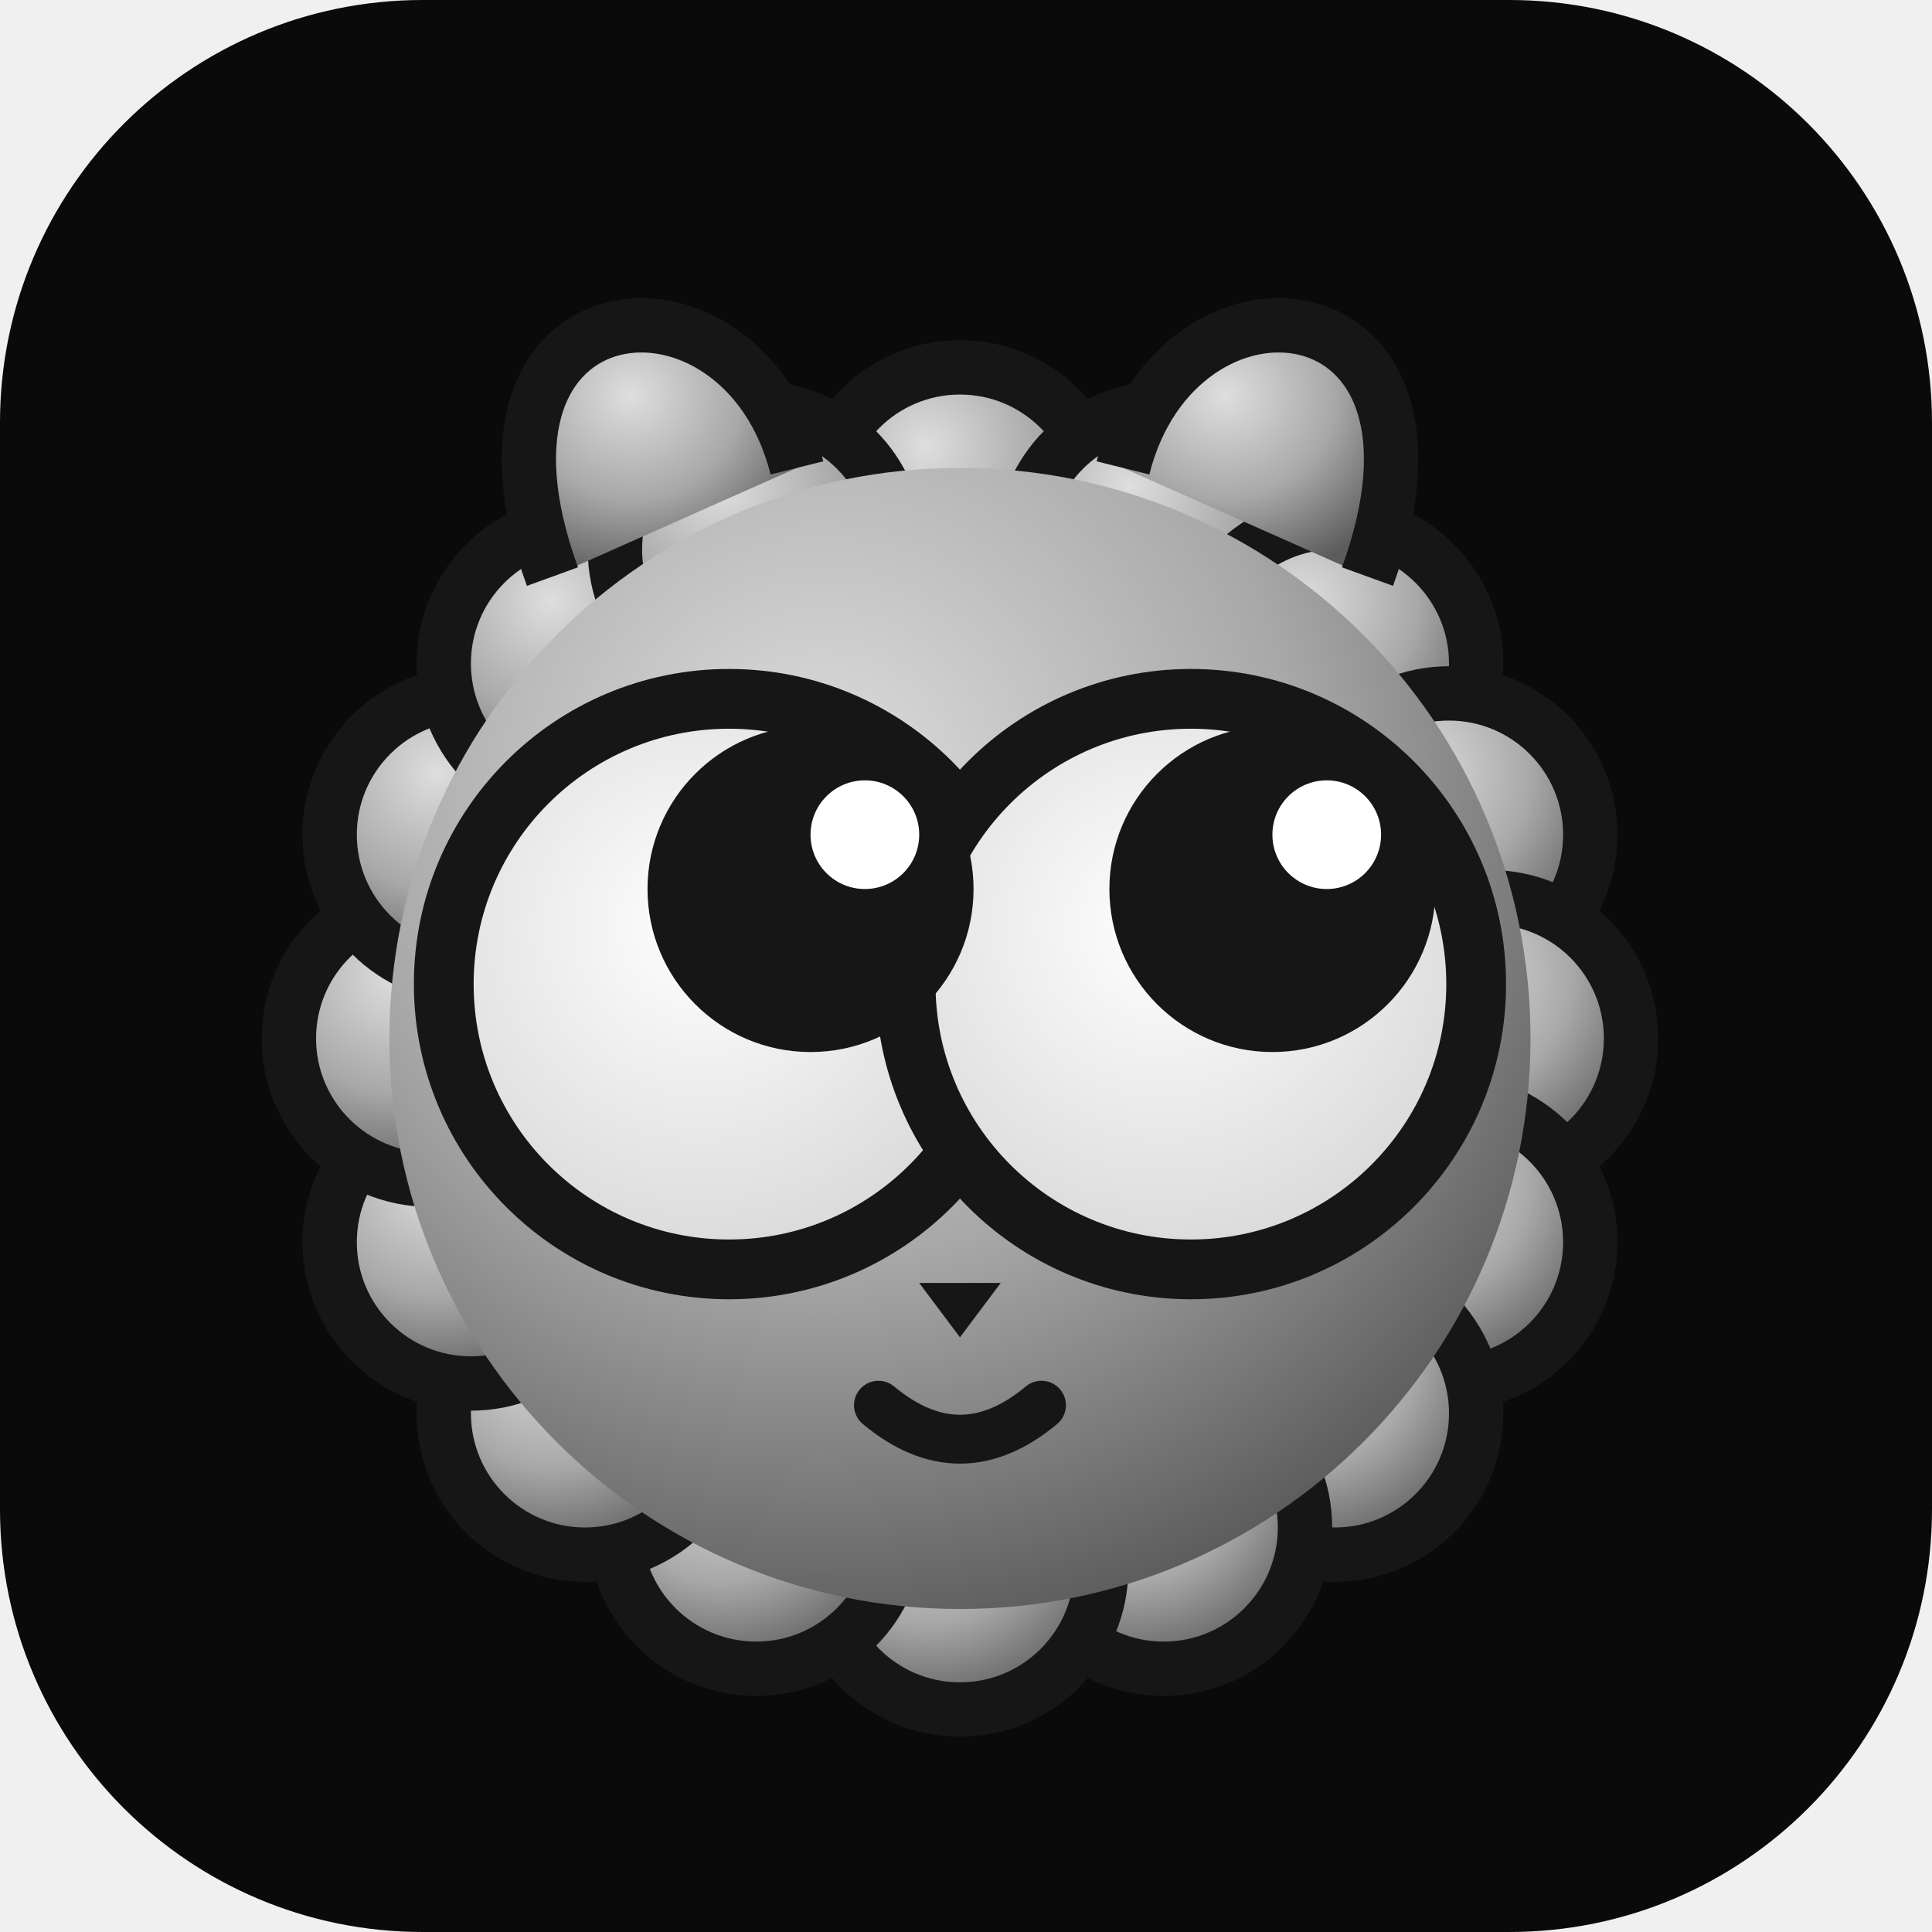
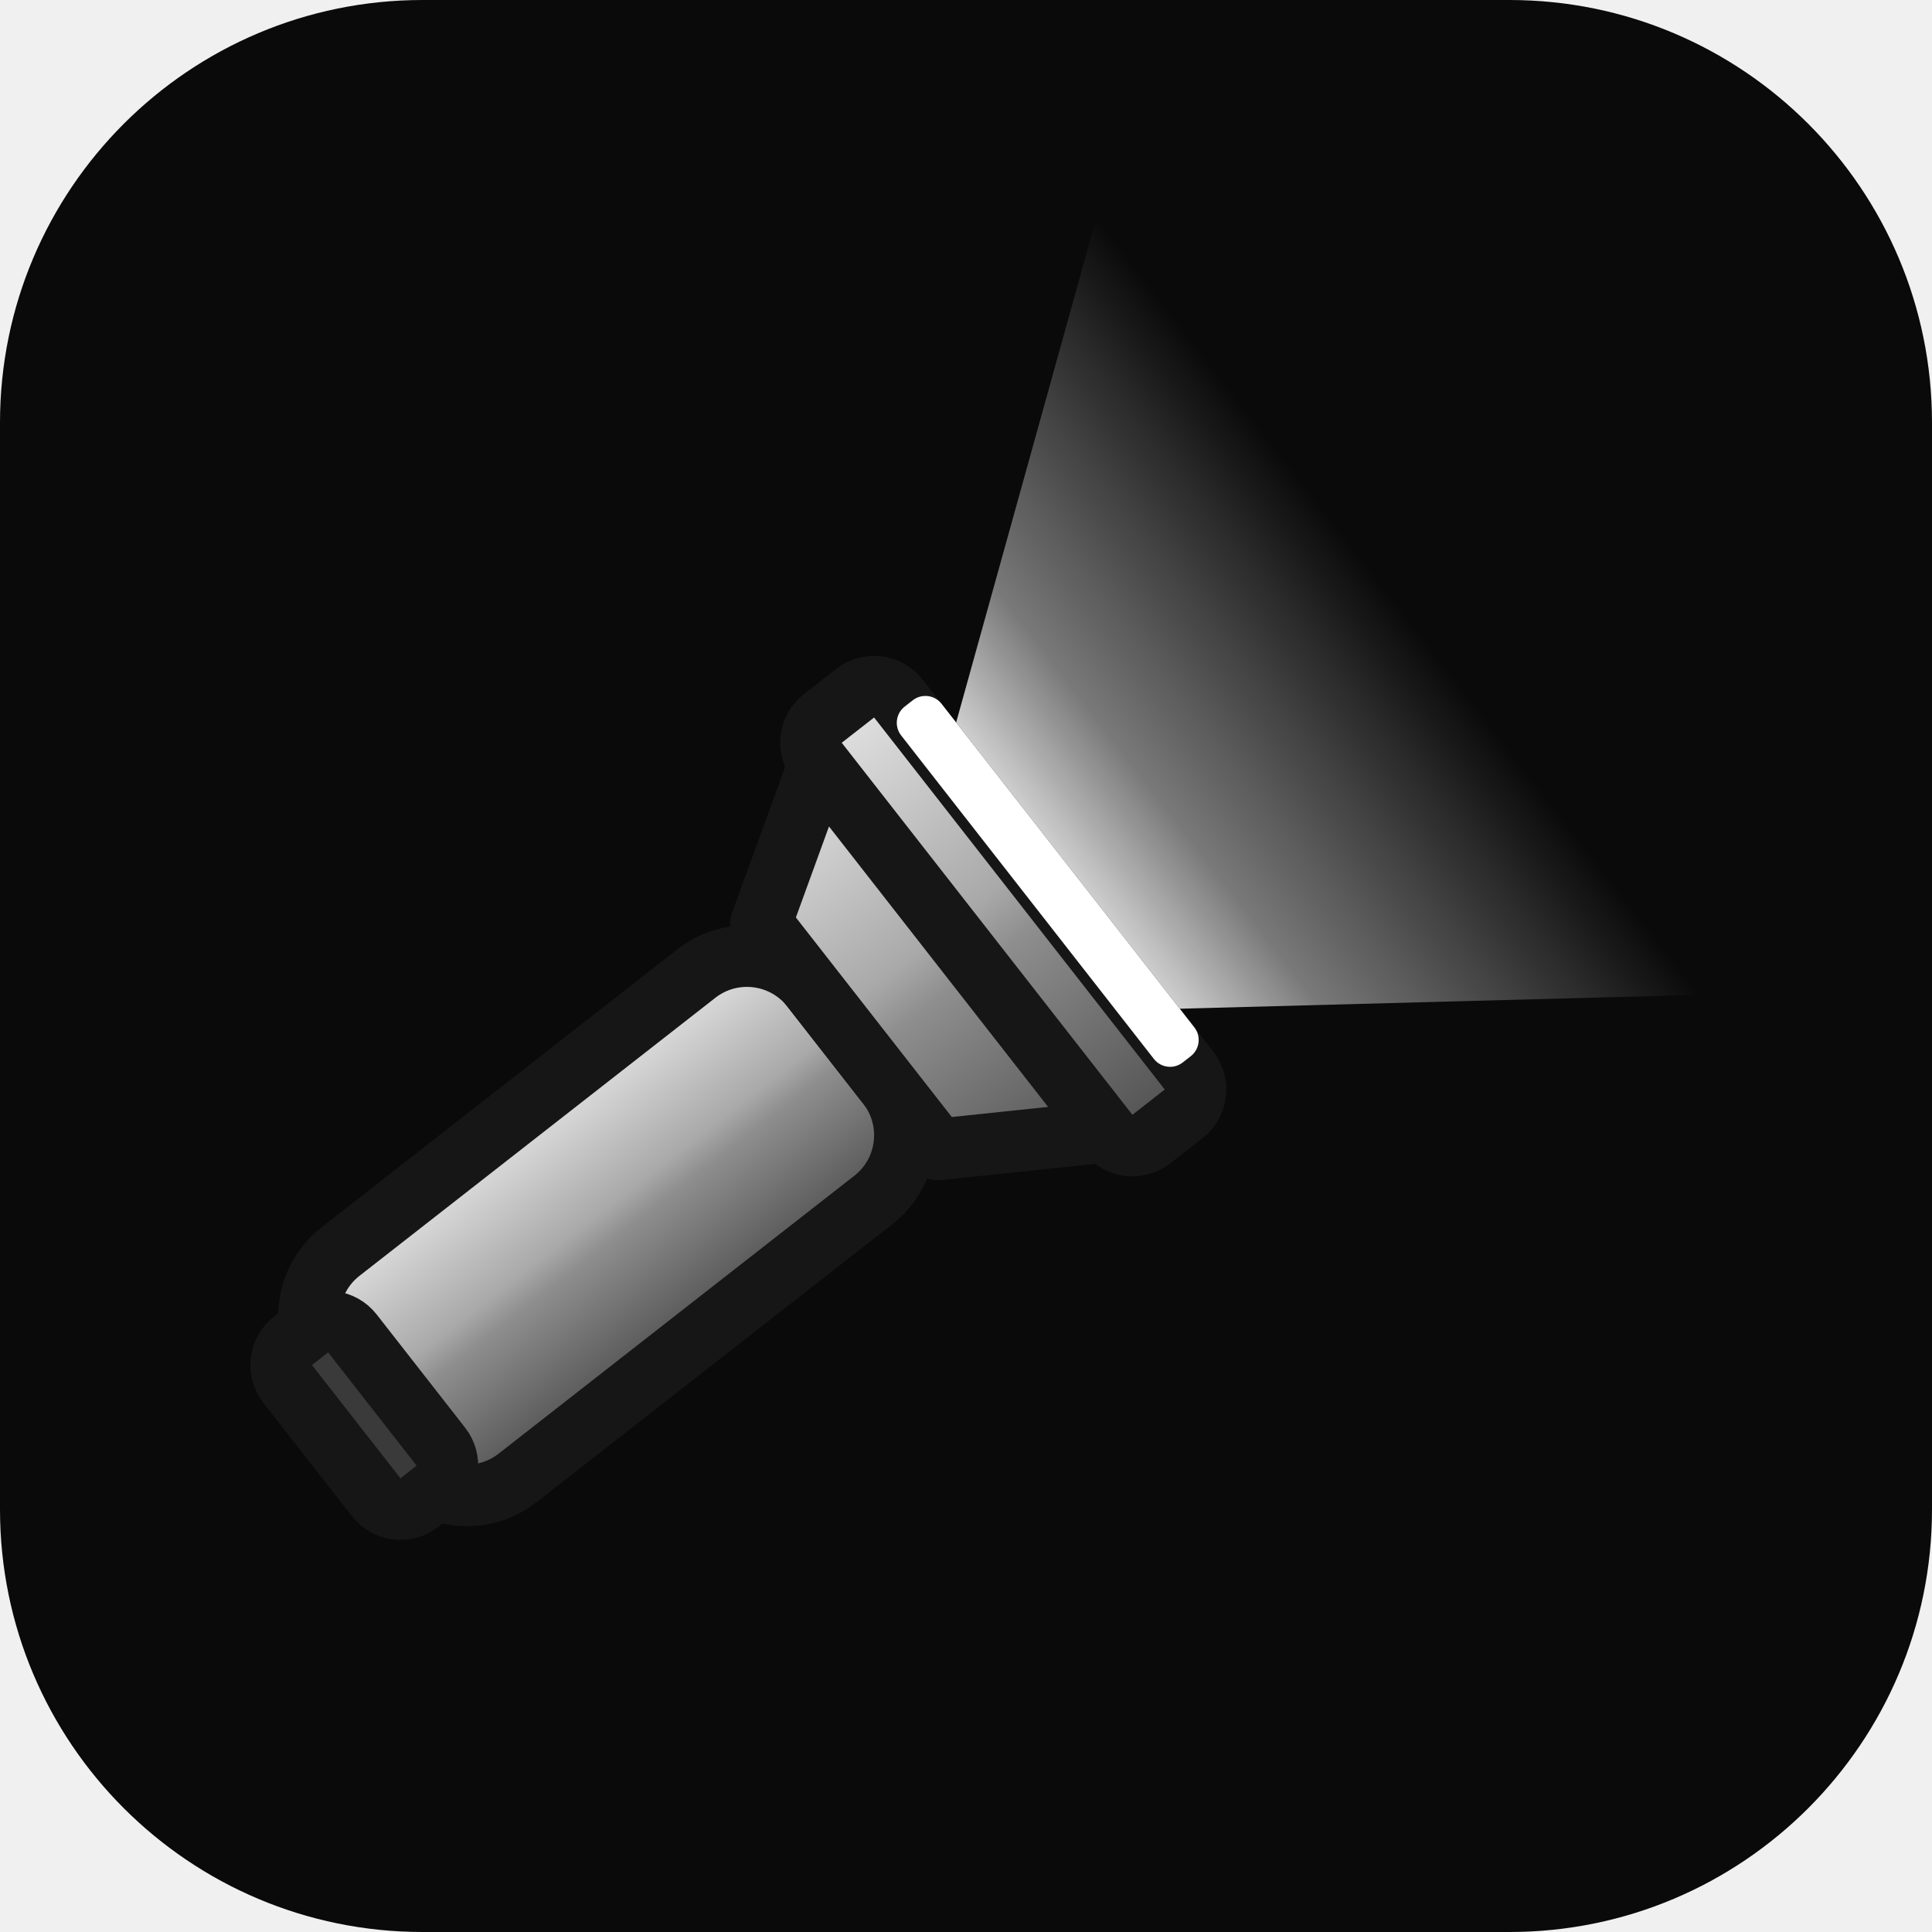
<svg xmlns="http://www.w3.org/2000/svg" viewBox="0 0 64 64">
  <rect width="64" height="64" rx="14" fill="#0a0a0a" />
-   <g transform="translate(3 2) scale(0.9)">
-     <defs>
-       <radialGradient id="lk-body" cx="38%" cy="28%" r="75%">
-         <stop offset="0" stop-color="#dedede" />
-         <stop offset=".55" stop-color="#a8a8a8" />
-         <stop offset="1" stop-color="#5c5c5c" />
-       </radialGradient>
-       <radialGradient id="lk-eye" cx="45%" cy="40%" r="60%">
-         <stop offset="0" stop-color="#ffffff" />
-         <stop offset="1" stop-color="#d9d9d9" />
-       </radialGradient>
-     </defs>
-     <g fill="url(#lk-body)" stroke="#161616" stroke-width="2" stroke-linejoin="round">
-       <circle cx="32.0" cy="16.5" r="5.2" />
-       <circle cx="39.5" cy="18.0" r="5.2" />
-       <circle cx="45.8" cy="22.2" r="5.2" />
-       <circle cx="50.0" cy="28.5" r="5.2" />
-       <circle cx="51.5" cy="36.0" r="5.2" />
-       <circle cx="50.0" cy="43.5" r="5.2" />
-       <circle cx="45.8" cy="49.8" r="5.2" />
-       <circle cx="39.5" cy="54.0" r="5.2" />
-       <circle cx="32.0" cy="55.5" r="5.2" />
-       <circle cx="24.5" cy="54.0" r="5.2" />
-       <circle cx="18.2" cy="49.8" r="5.2" />
-       <circle cx="14.0" cy="43.5" r="5.2" />
-       <circle cx="12.5" cy="36.0" r="5.2" />
-       <circle cx="14.0" cy="28.5" r="5.2" />
-       <circle cx="18.2" cy="22.2" r="5.2" />
-       <circle cx="24.5" cy="18.0" r="5.2" />
-     </g>
-     <circle cx="32" cy="36" r="21" fill="url(#lk-body)" />
-     <path d="M17 19 C 13 8, 24 7, 26 15" fill="url(#lk-body)" stroke="#161616" stroke-width="2" stroke-linejoin="round" />
-     <path d="M47 19 C 51 8, 40 7, 38 15" fill="url(#lk-body)" stroke="#161616" stroke-width="2" stroke-linejoin="round" />
-     <circle cx="23.5" cy="34" r="10.5" fill="url(#lk-eye)" stroke="#161616" stroke-width="2.2" />
-     <circle cx="40.5" cy="34" r="10.5" fill="url(#lk-eye)" stroke="#161616" stroke-width="2.2" />
-     <circle cx="26.5" cy="30.5" r="6" fill="#161616" />
-     <circle cx="43.5" cy="30.5" r="6" fill="#161616" />
-     <circle cx="28.5" cy="28.5" r="2" fill="#ffffff" />
-     <circle cx="45.5" cy="28.5" r="2" fill="#ffffff" />
-     <path d="M30.5 45 h3 l-1.5 2 Z" fill="#161616" />
-     <path d="M29 49.5 q3 2.5 6 0" fill="none" stroke="#161616" stroke-width="1.8" stroke-linecap="round" />
+   <defs>
+     <linearGradient id="b" x1="0" y1="0" x2="0" y2="1">
+       <stop offset="0" stop-color="#e4e4e4" />
+       <stop offset=".45" stop-color="#a9a9a9" />
+       <stop offset=".55" stop-color="#8e8e8e" />
+       <stop offset="1" stop-color="#4f4f4f" />
+     </linearGradient>
+     <linearGradient id="m" x1="0" y1="0" x2="1" y2="0">
+       <stop offset="0" stop-color="#fff" stop-opacity=".95" />
+       <stop offset=".35" stop-color="#fff" stop-opacity=".45" />
+       <stop offset="1" stop-color="#fff" stop-opacity="0" />
+     </linearGradient>
+   </defs>
+   <g transform="translate(26 36) scale(0.68) translate(-32 -32) rotate(-38 32 32)">
+     <path d="M47 25 L 70 8 L 70 56 L 47 39 Z" fill="url(#m)" />
+     <rect x="6" y="25" width="30" height="14" rx="4" fill="url(#b)" stroke="#161616" stroke-width="3" />
+     <rect x="4" y="27" width="4" height="10" rx="1.5" fill="#3a3a3a" stroke="#161616" stroke-width="3" />
+     <path d="M36 25 L 44 20 L 44 44 L 36 39 Z" fill="url(#b)" stroke="#161616" stroke-width="3" stroke-linejoin="round" />
+     <rect x="43" y="19" width="5" height="26" rx="1.5" fill="url(#b)" stroke="#161616" stroke-width="3" />
+     <rect x="47" y="21" width="2.5" height="22" rx="1" fill="#fff" />
  </g>
</svg>
